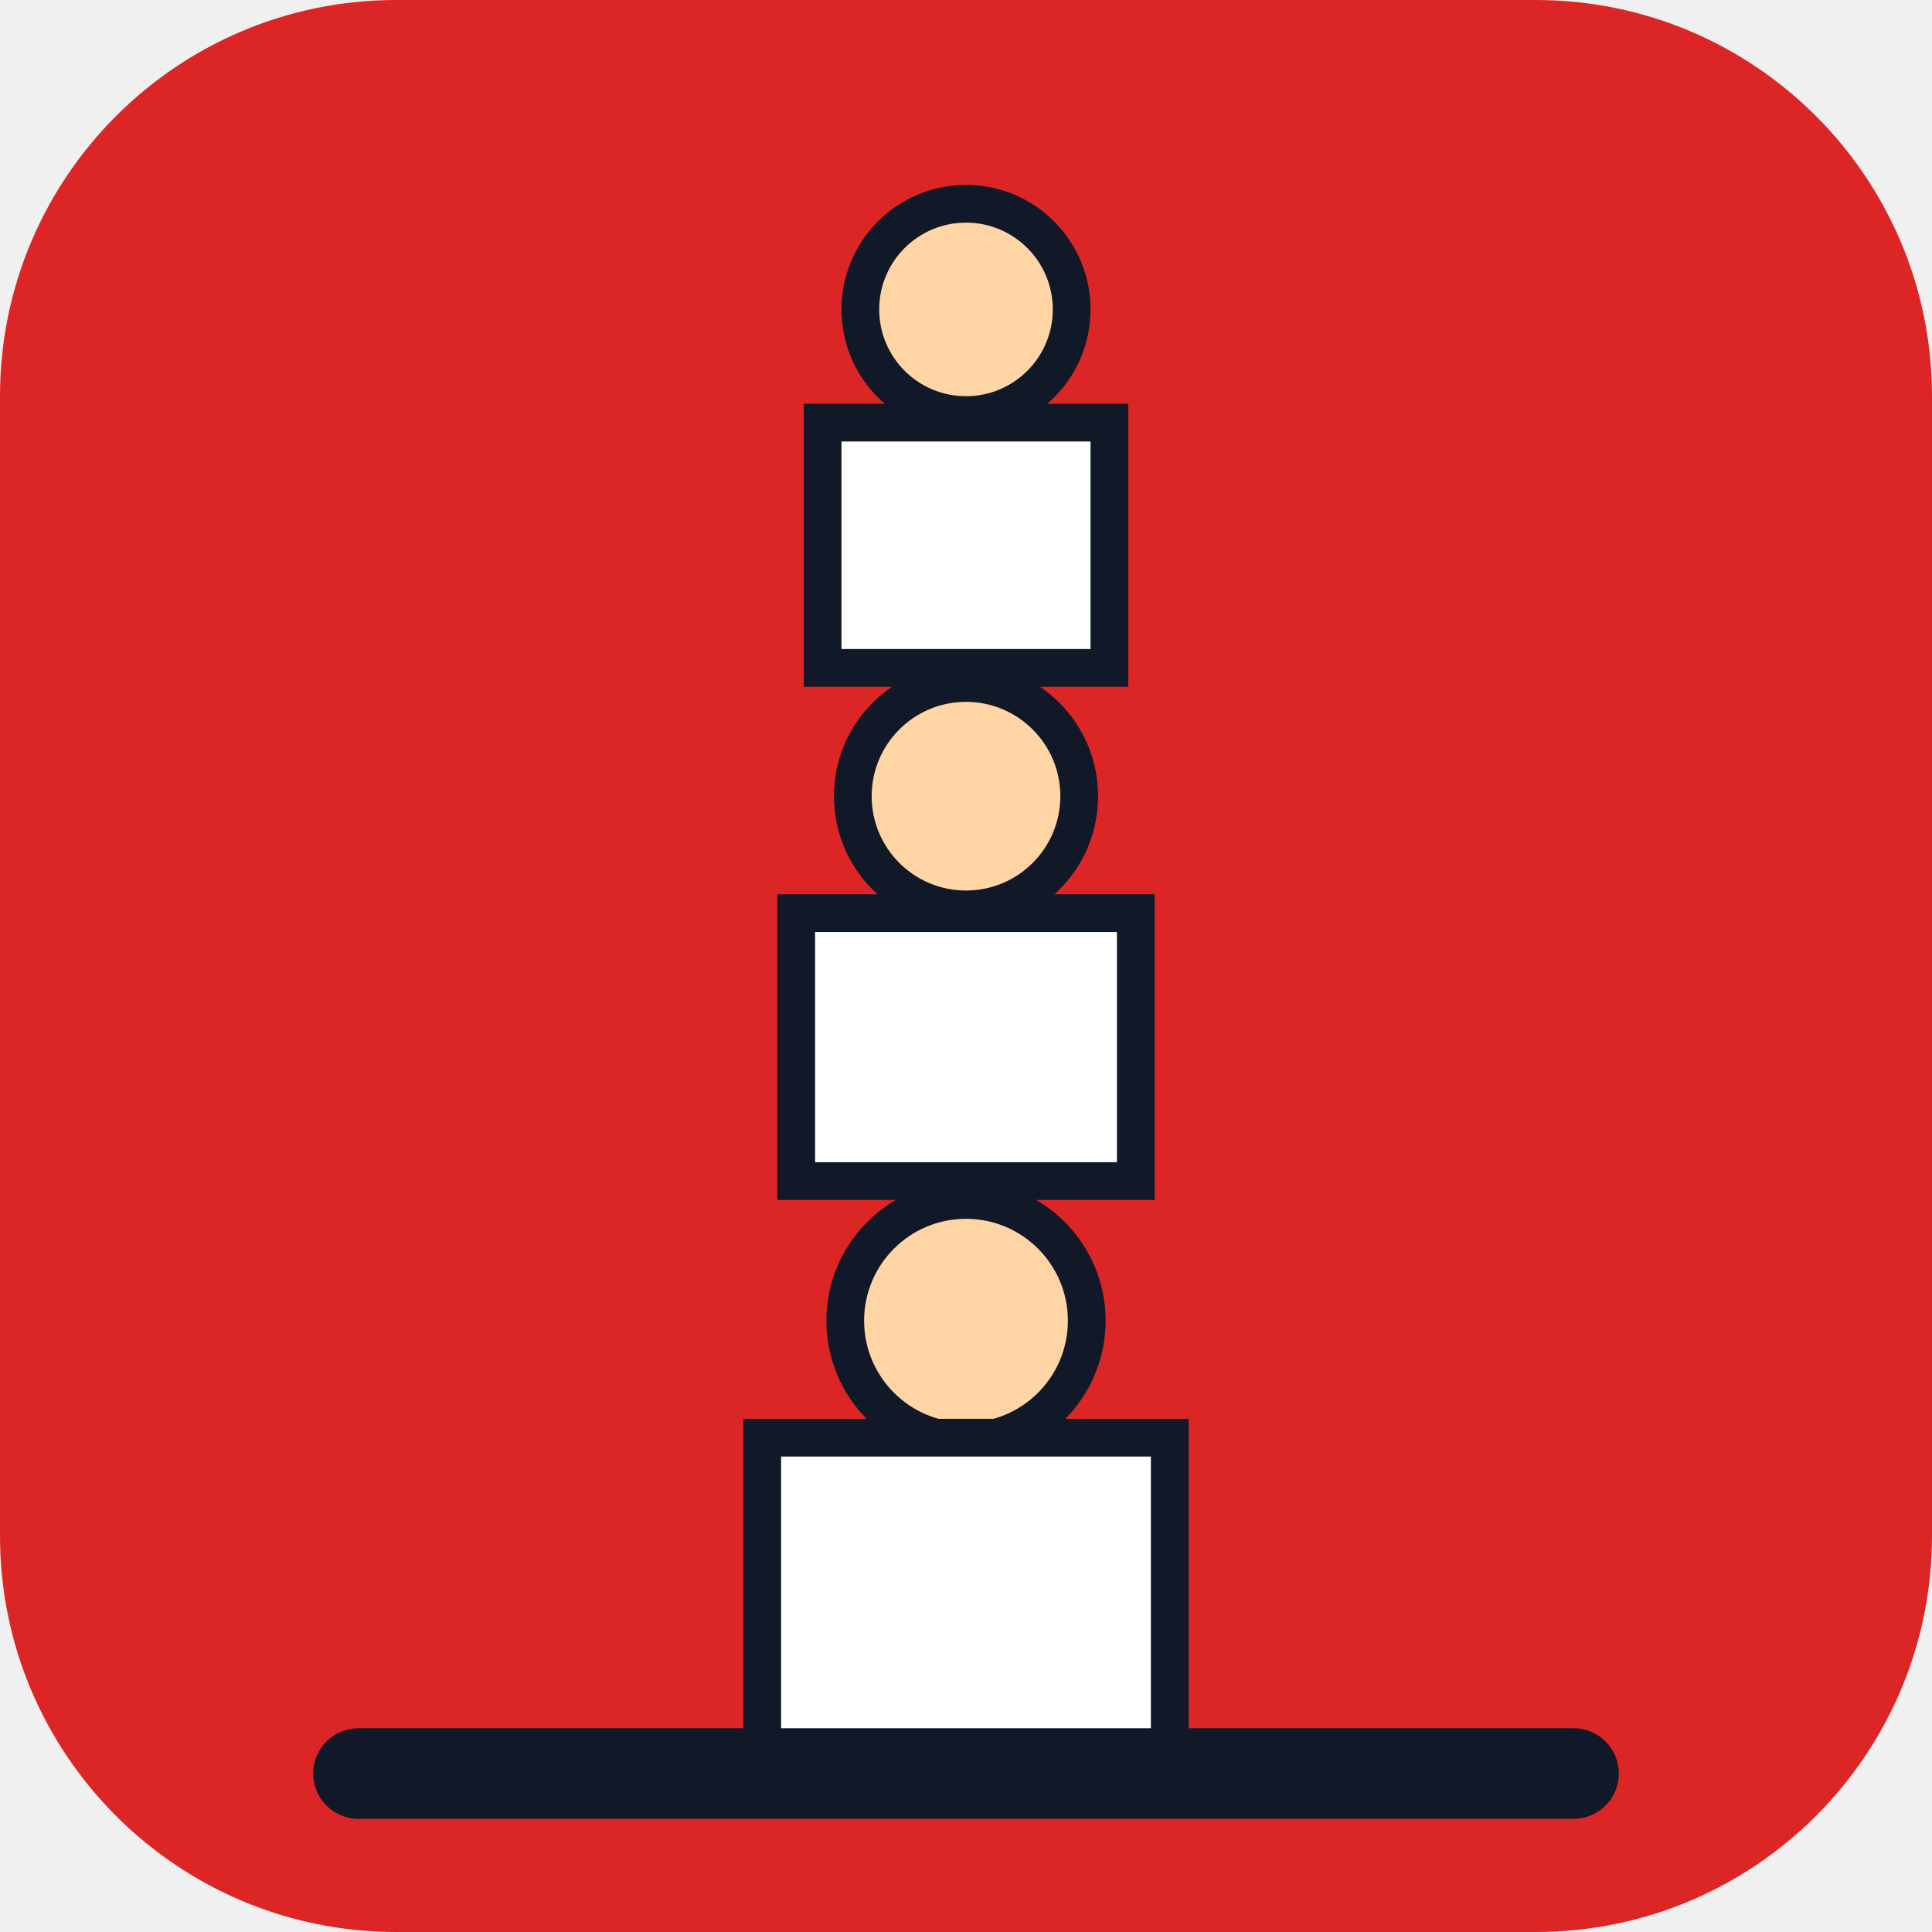
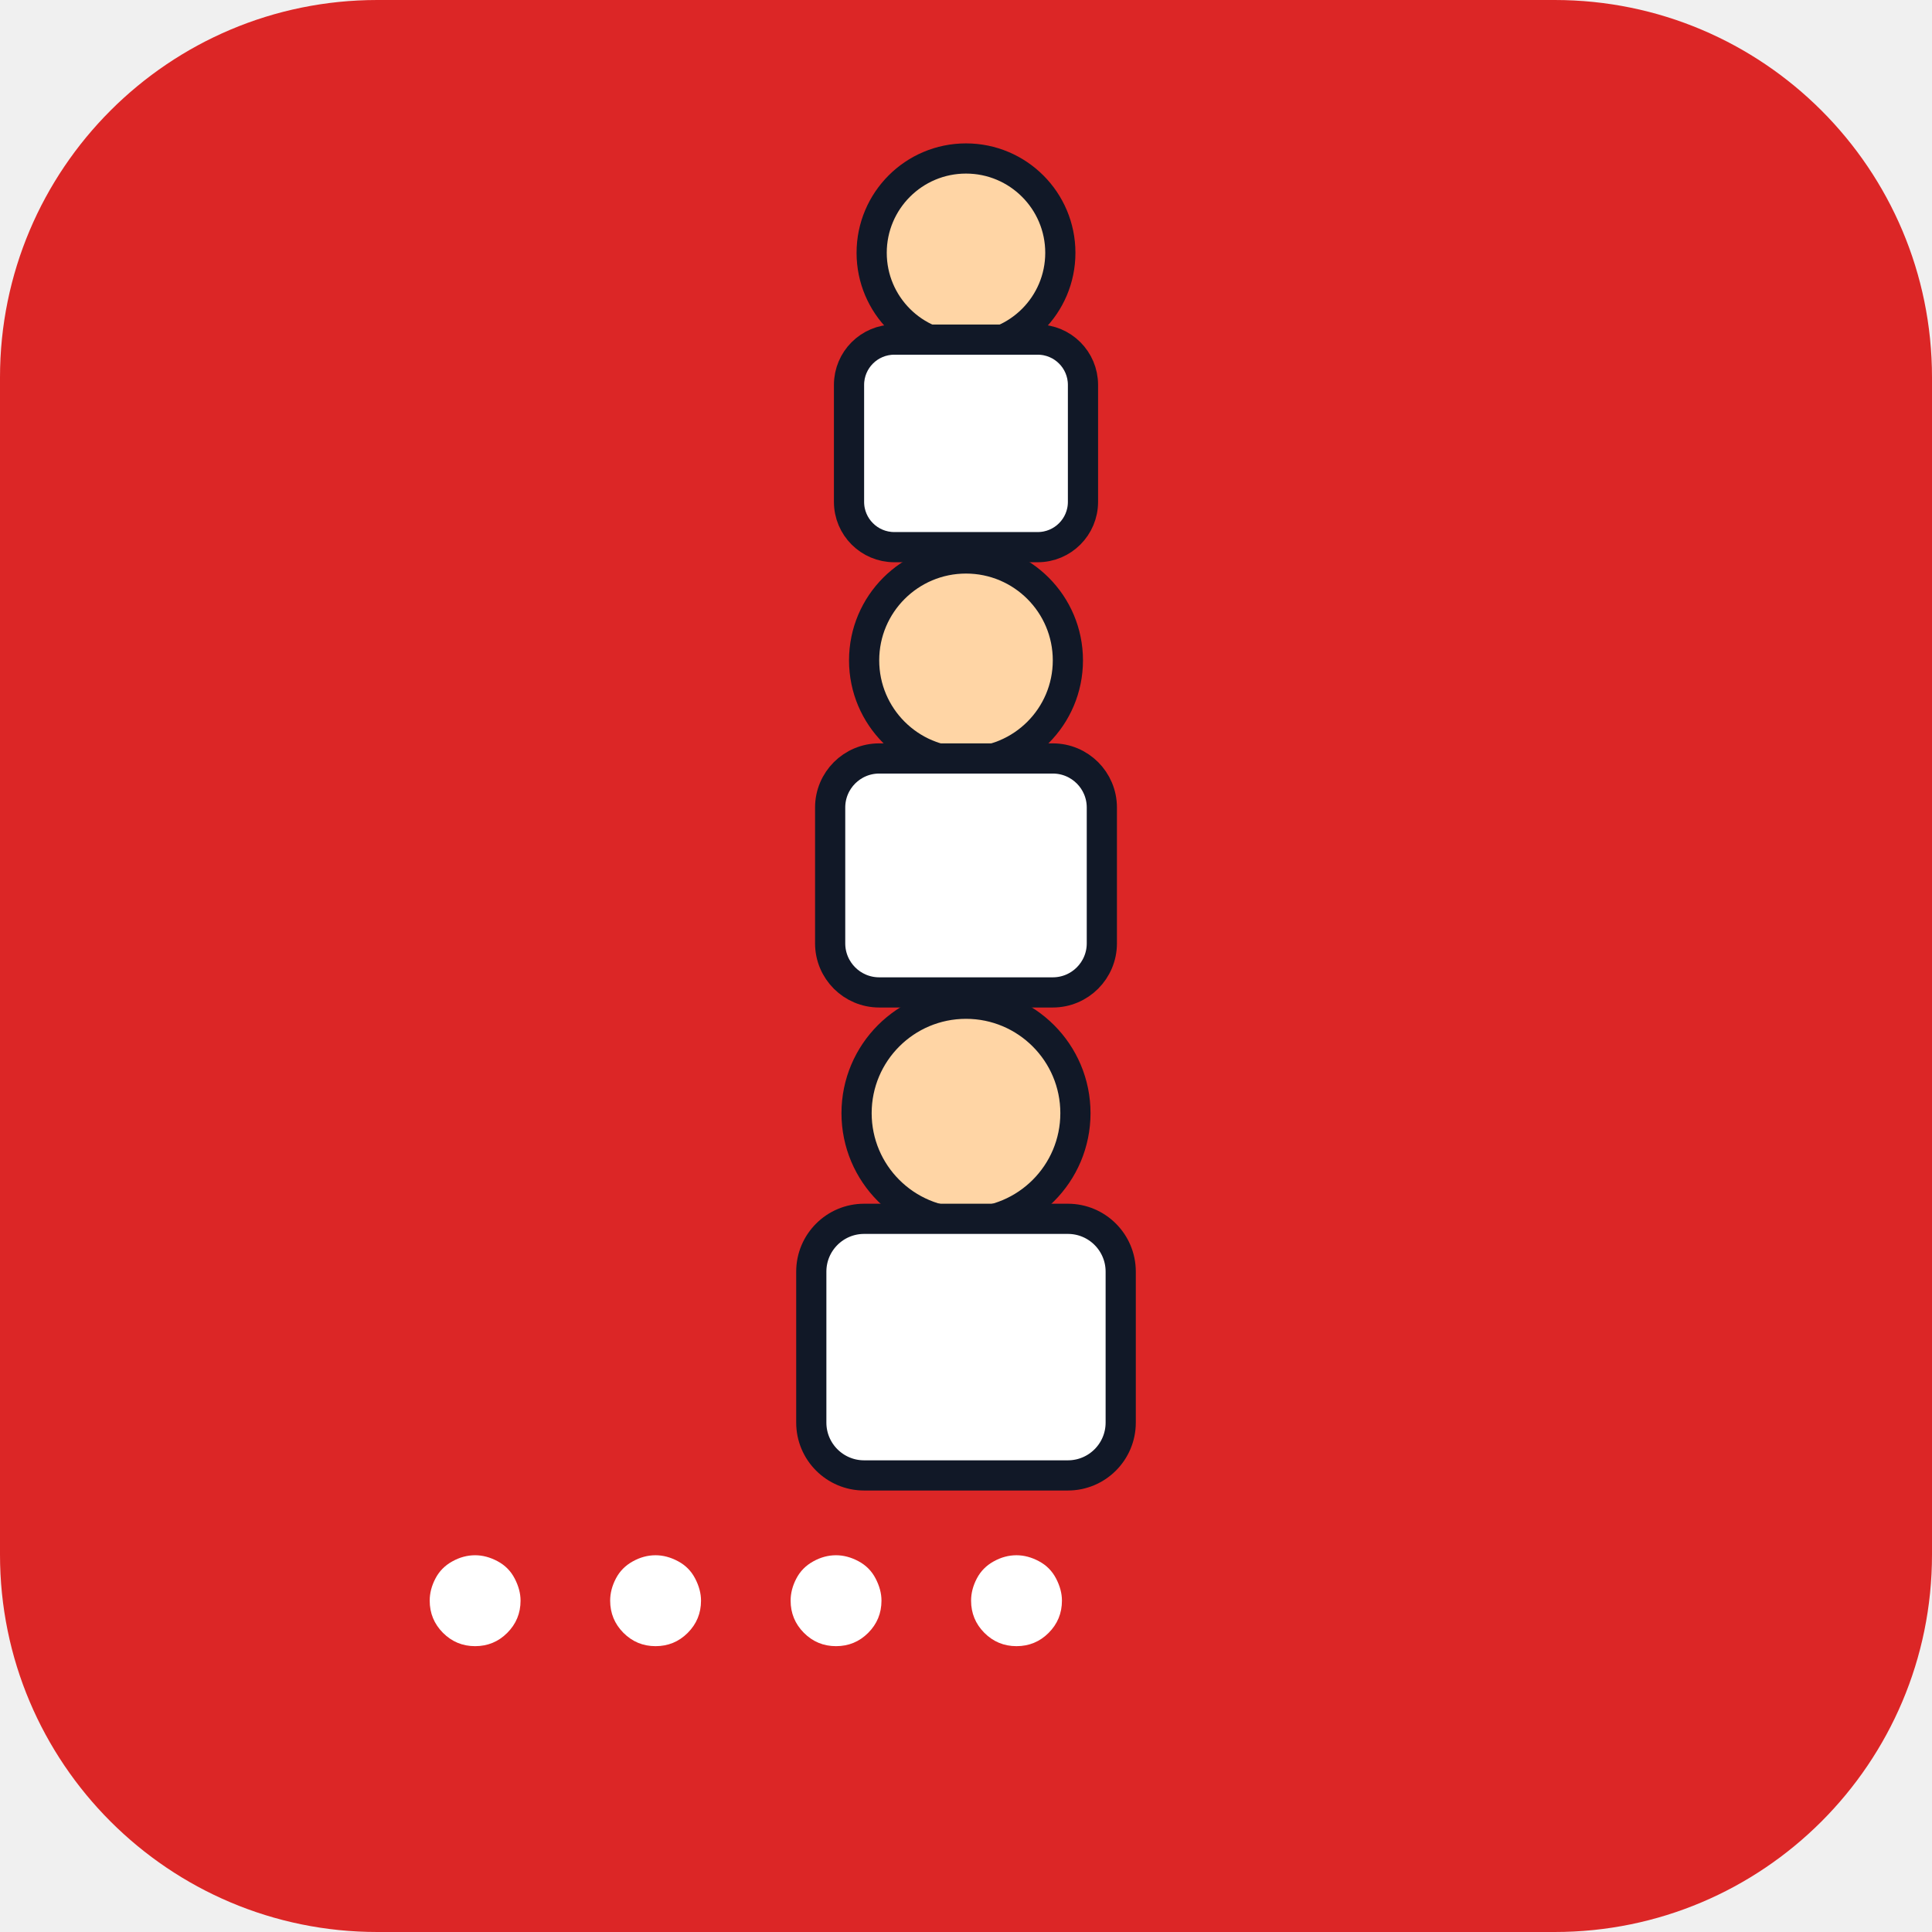
<svg xmlns="http://www.w3.org/2000/svg" viewBox="0 0 512 512">
-   <rect width="512" height="512" rx="105" fill="#dc2626" />
-   <g stroke="#111827" stroke-width="10">
-     <circle cx="256" cy="82" r="28" fill="#ffd5a5" />
-     <path d="M218 112h76v65h-76z" fill="#fff" />
-     <circle cx="256" cy="211" r="30" fill="#ffd5a5" />
-     <path d="M211 242h90v71h-90z" fill="#fff" />
-     <circle cx="256" cy="350" r="32" fill="#ffd5a5" />
-     <path d="M202 381h108v83H202z" fill="#fff" />
+   <rect width="512" height="512" rx="100" fill="#dc2626" />
+   <g fill="#fff" stroke="#111827" stroke-width="8">
+     <circle cx="256" cy="67" r="25" fill="#ffd5a5" />
+     <rect x="225" y="90" width="62" height="55" rx="12" />
+     <circle cx="256" cy="175" r="27" fill="#ffd5a5" />
+     <rect x="220" y="201" width="72" height="62" rx="13" />
+     <circle cx="256" cy="295" r="29" fill="#ffd5a5" />
+     <rect x="215" y="323" width="82" height="68" rx="14" />
  </g>
-   <path d="M95 470h322" stroke="#111827" stroke-width="24" stroke-linecap="round" />
+   <g fill="#fff" font-size="56">
+     <text x="109" y="440">● ● ● ●</text>
+   </g>
</svg>
